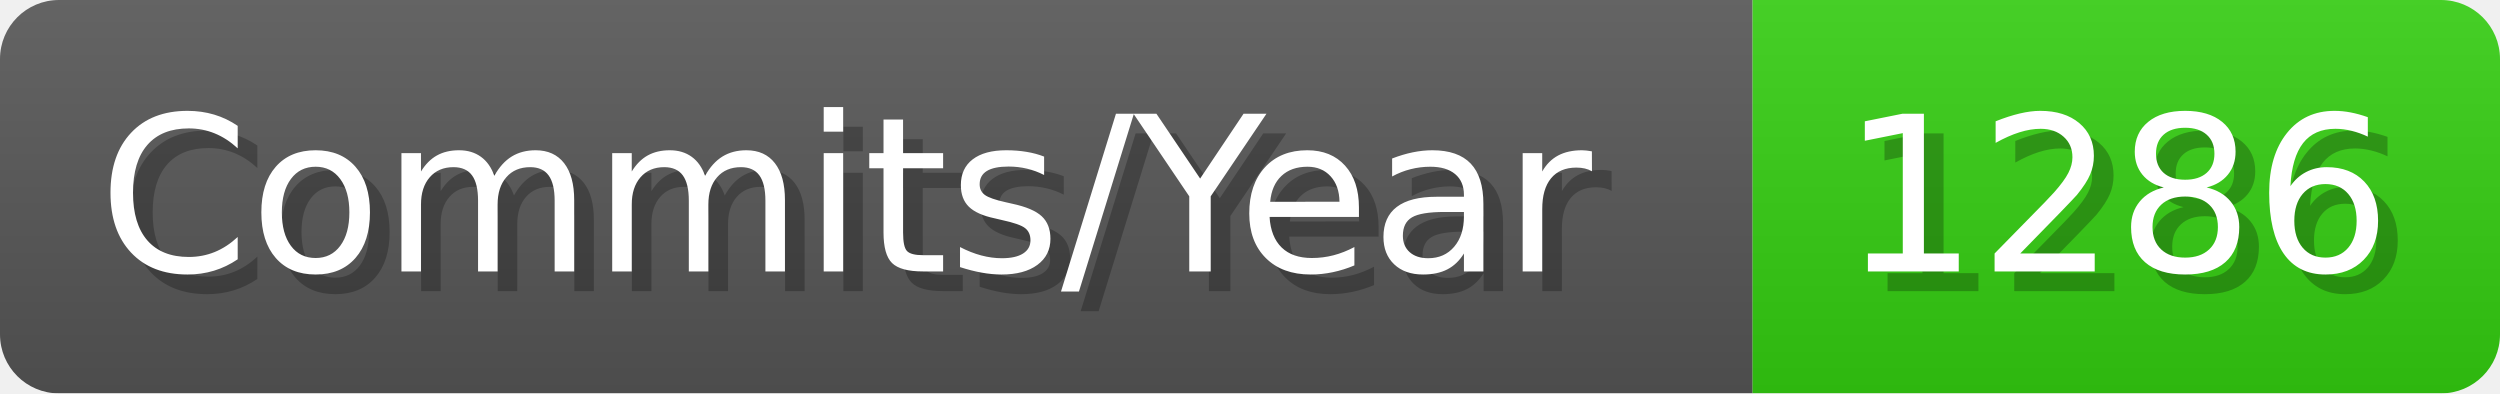
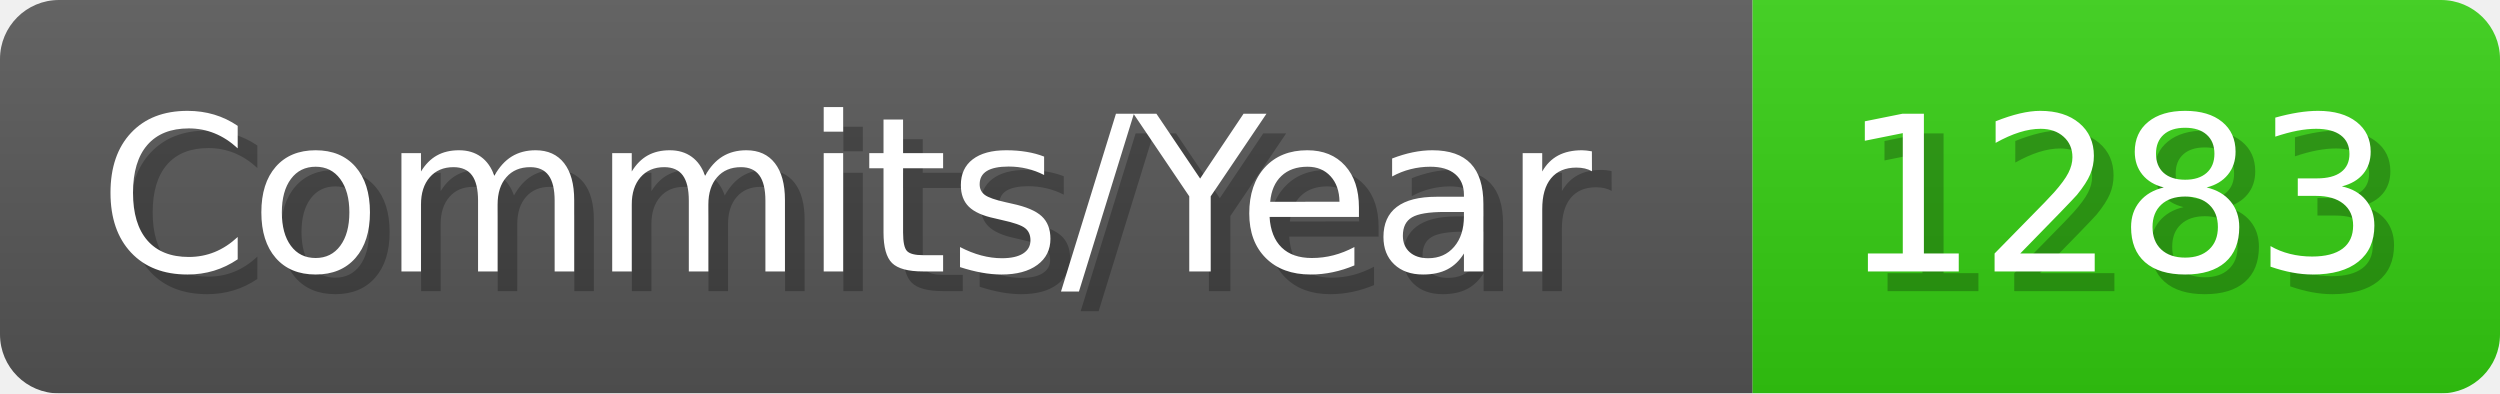
- <svg xmlns="http://www.w3.org/2000/svg" width="127.1" height="20" viewBox="0 0 1271 200" role="img" aria-label="Commits/Year: 1286">
+ <svg xmlns="http://www.w3.org/2000/svg" width="127.1" height="20" viewBox="0 0 1271 200" role="img" aria-label="Commits/Year: 1283">
  <linearGradient id="aUPdi" x2="0" y2="100%">
    <stop offset="0" stop-opacity=".1" stop-color="#EEE" />
    <stop offset="1" stop-opacity=".1" />
  </linearGradient>
  <mask id="WfAiQ">
    <rect width="1271" height="200" rx="30" fill="#FFF" />
  </mask>
  <g mask="url(#WfAiQ)">
    <rect width="891" height="200" fill="#555" />
    <rect width="380" height="200" fill="#3C1" x="891" />
    <rect width="1271" height="200" fill="url(#aUPdi)" />
  </g>
  <g aria-hidden="true" fill="#fff" text-anchor="start" font-family="Verdana,DejaVu Sans,sans-serif" font-size="110">
    <text x="60" y="148" textLength="791" fill="#000" opacity="0.25">Commits/Year</text>
    <text x="50" y="138" textLength="791">Commits/Year</text>
-     <text x="946" y="148" textLength="280" fill="#000" opacity="0.25">1286</text>
-     <text x="936" y="138" textLength="280">1286</text>
+     <text x="946" y="148" textLength="280" fill="#000" opacity="0.25">1283</text>
+     <text x="936" y="138" textLength="280">1283</text>
  </g>
</svg>
